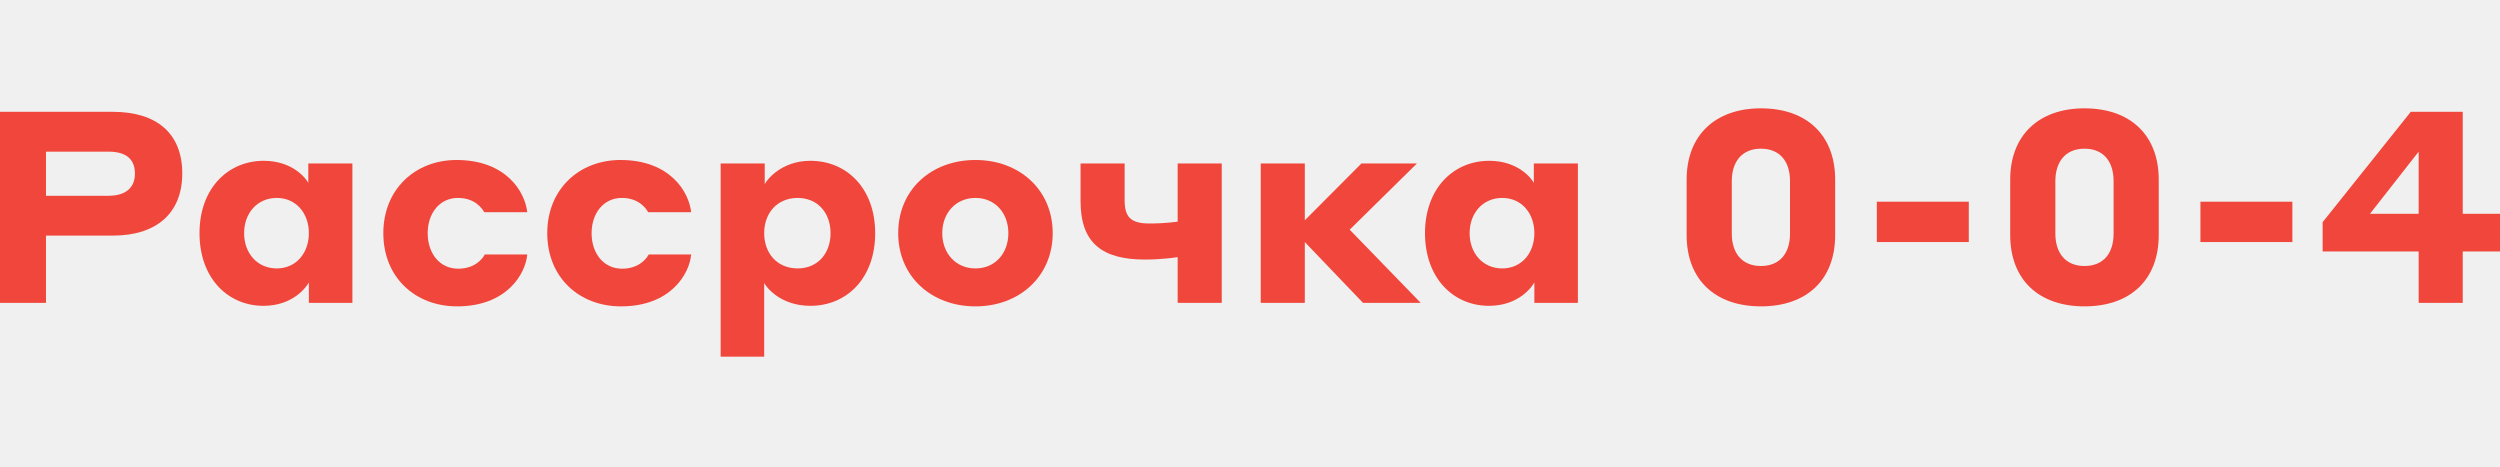
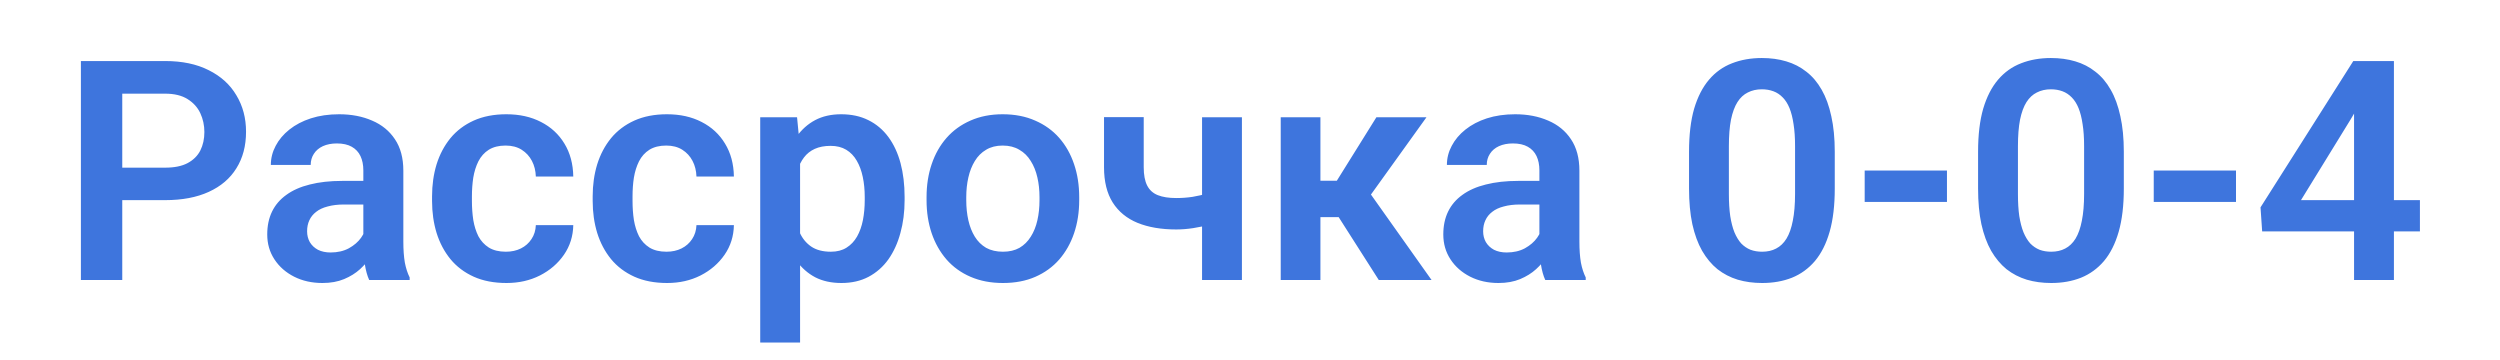
- <svg xmlns="http://www.w3.org/2000/svg" width="300" height="56" viewBox="0 0 300 30" fill="none">
-   <rect width="300" height="56" />
-   <path d="M0 23.344H5.517V15.272H13.547C18.803 15.272 21.872 12.56 21.872 7.814C21.872 3.003 18.803 0.42 13.547 0.42H0V23.344ZM13.025 5.198C15.18 5.198 16.192 6.135 16.192 7.846C16.192 9.46 15.147 10.493 13.025 10.493H5.517V5.198H13.025Z" fill="#F1463B" />
-   <path d="M37.064 20.89V23.344H42.287V6.619H36.998V8.944C36.705 8.395 35.105 6.296 31.645 6.296C27.368 6.296 23.941 9.589 23.941 14.981C23.941 20.406 27.368 23.699 31.612 23.699C35.17 23.699 36.77 21.439 37.064 20.89ZM37.064 14.981C37.064 17.371 35.529 19.211 33.212 19.211C30.861 19.211 29.294 17.371 29.294 14.981C29.294 12.592 30.861 10.752 33.212 10.752C35.529 10.752 37.064 12.592 37.064 14.981Z" fill="#F1463B" />
-   <path d="M58.112 12.463H63.269C63.008 10.041 60.756 6.199 54.782 6.199C49.852 6.199 46 9.686 46 14.981C46 20.309 49.852 23.764 54.847 23.764C60.821 23.764 63.074 19.857 63.269 17.532H58.177C57.981 17.919 57.1 19.243 54.978 19.243C52.758 19.243 51.322 17.403 51.322 14.981C51.322 12.592 52.758 10.752 54.945 10.752C57.002 10.752 57.85 12.011 58.112 12.463Z" fill="#F1463B" />
-   <path d="M77.781 12.463H82.939C82.678 10.041 80.425 6.199 74.451 6.199C69.522 6.199 65.67 9.686 65.67 14.981C65.67 20.309 69.522 23.764 74.517 23.764C80.491 23.764 82.743 19.857 82.939 17.532H77.847C77.651 17.919 76.769 19.243 74.647 19.243C72.427 19.243 70.991 17.403 70.991 14.981C70.991 12.592 72.427 10.752 74.615 10.752C76.671 10.752 77.52 12.011 77.781 12.463Z" fill="#F1463B" />
-   <path d="M91.702 20.955C91.963 21.471 93.66 23.699 97.251 23.699C101.593 23.699 105.021 20.406 105.021 14.981C105.021 9.589 101.593 6.296 97.251 6.296C93.726 6.296 91.995 8.621 91.767 9.105V6.619H86.478V29.801H91.702V20.955ZM91.702 14.981C91.702 12.56 93.269 10.752 95.717 10.752C98.133 10.752 99.667 12.56 99.667 14.981C99.667 17.403 98.133 19.211 95.717 19.211C93.269 19.211 91.702 17.403 91.702 14.981Z" fill="#F1463B" />
-   <path d="M117.054 6.199C111.733 6.199 107.783 9.783 107.783 14.981C107.783 20.147 111.733 23.764 117.054 23.764C122.342 23.764 126.325 20.147 126.325 14.981C126.325 9.783 122.342 6.199 117.054 6.199ZM117.054 19.211C114.671 19.211 113.071 17.371 113.071 14.981C113.071 12.592 114.671 10.752 117.054 10.752C119.437 10.752 121.004 12.592 121.004 14.981C121.004 17.371 119.437 19.211 117.054 19.211Z" fill="#F1463B" />
-   <path d="M141.32 23.344H146.609V6.619H141.32V13.593C141.32 13.593 139.982 13.819 137.925 13.819C135.575 13.819 134.955 12.947 134.955 10.978V6.619H129.666V11.139C129.666 16.241 132.343 18.146 137.403 18.146C139.623 18.146 141.32 17.855 141.32 17.855V23.344Z" fill="#F1463B" />
-   <path d="M151.289 23.344H156.577V16.047L163.563 23.344H170.484L161.964 14.562L170.027 6.619H163.367L156.577 13.432V6.619H151.289V23.344Z" fill="#F1463B" />
-   <path d="M184.124 20.89V23.344H189.347V6.619H184.059V8.944C183.765 8.395 182.165 6.296 178.705 6.296C174.429 6.296 171.001 9.589 171.001 14.981C171.001 20.406 174.429 23.699 178.672 23.699C182.231 23.699 183.83 21.439 184.124 20.89ZM184.124 14.981C184.124 17.371 182.59 19.211 180.272 19.211C177.922 19.211 176.355 17.371 176.355 14.981C176.355 12.592 177.922 10.752 180.272 10.752C182.59 10.752 184.124 12.592 184.124 14.981Z" fill="#F1463B" />
-   <path d="M211.308 0C205.791 0 202.396 3.261 202.396 8.556V15.207C202.396 20.567 205.823 23.764 211.308 23.764C216.824 23.764 220.22 20.567 220.22 15.207V8.556C220.22 3.261 216.857 0 211.308 0ZM211.308 18.92C208.99 18.92 207.815 17.306 207.815 15.046V8.718C207.815 6.457 208.99 4.843 211.308 4.843C213.658 4.843 214.801 6.457 214.801 8.718V15.046C214.801 17.306 213.658 18.92 211.308 18.92Z" fill="#F1463B" />
-   <path d="M225.221 16.047H236.255V11.204H225.221V16.047Z" fill="#F1463B" />
-   <path d="M250.137 0C244.62 0 241.225 3.261 241.225 8.556V15.207C241.225 20.567 244.653 23.764 250.137 23.764C255.654 23.764 259.049 20.567 259.049 15.207V8.556C259.049 3.261 255.686 0 250.137 0ZM250.137 18.92C247.819 18.92 246.644 17.306 246.644 15.046V8.718C246.644 6.457 247.819 4.843 250.137 4.843C252.487 4.843 253.63 6.457 253.63 8.718V15.046C253.63 17.306 252.487 18.92 250.137 18.92Z" fill="#F1463B" />
-   <path d="M264.051 16.047H275.084V11.204H264.051V16.047Z" fill="#F1463B" />
-   <path d="M300 17.177V12.657H295.528V0.42H289.293L278.716 13.658V17.177H290.239V23.344H295.528V17.177H300ZM284.396 12.657L290.239 5.198V12.657H284.396Z" fill="#F1463B" />
+ <svg xmlns="http://www.w3.org/2000/svg" width="125" height="18" viewBox="0 0 125 18" fill="none">
+   <g clip-path="url(#clip0_302_31164)">
+     <rect width="125" height="18" fill="white" />
+     <path d="M8.256 10.007H5.436V8.383H8.256C8.717 8.383 9.091 8.308 9.377 8.157C9.667 8.002 9.88 7.791 10.016 7.526C10.151 7.255 10.219 6.947 10.219 6.601C10.219 6.265 10.151 5.952 10.016 5.661C9.88 5.37 9.667 5.134 9.377 4.954C9.091 4.774 8.717 4.683 8.256 4.683H6.113V14H4.045V3.052H8.256C9.108 3.052 9.835 3.204 10.437 3.51C11.043 3.811 11.505 4.23 11.82 4.766C12.141 5.297 12.302 5.904 12.302 6.586C12.302 7.293 12.141 7.902 11.82 8.413C11.505 8.924 11.043 9.318 10.437 9.594C9.835 9.869 9.108 10.007 8.256 10.007ZM18.167 12.271V8.518C18.167 8.243 18.119 8.004 18.024 7.804C17.929 7.603 17.783 7.448 17.588 7.338C17.392 7.227 17.144 7.172 16.843 7.172C16.578 7.172 16.345 7.217 16.144 7.308C15.949 7.398 15.798 7.526 15.693 7.691C15.588 7.852 15.535 8.037 15.535 8.248H13.542C13.542 7.912 13.623 7.593 13.783 7.293C13.943 6.987 14.171 6.716 14.467 6.48C14.768 6.24 15.127 6.052 15.543 5.917C15.964 5.781 16.435 5.713 16.956 5.713C17.573 5.713 18.122 5.819 18.603 6.029C19.089 6.235 19.47 6.546 19.746 6.962C20.027 7.378 20.167 7.902 20.167 8.533V12.082C20.167 12.489 20.192 12.837 20.242 13.128C20.297 13.414 20.378 13.662 20.483 13.872V14H18.46C18.365 13.794 18.292 13.534 18.242 13.218C18.192 12.897 18.167 12.581 18.167 12.271ZM18.445 9.045L18.46 10.225H17.204C16.894 10.225 16.62 10.258 16.385 10.323C16.149 10.383 15.956 10.473 15.806 10.594C15.655 10.709 15.543 10.849 15.467 11.015C15.392 11.175 15.355 11.358 15.355 11.564C15.355 11.764 15.4 11.945 15.49 12.105C15.585 12.265 15.72 12.393 15.896 12.489C16.076 12.579 16.287 12.624 16.528 12.624C16.878 12.624 17.184 12.554 17.445 12.413C17.706 12.268 17.909 12.092 18.054 11.887C18.2 11.681 18.277 11.486 18.287 11.3L18.859 12.158C18.788 12.363 18.683 12.581 18.543 12.812C18.402 13.043 18.222 13.258 18.002 13.459C17.781 13.659 17.515 13.825 17.204 13.955C16.894 14.085 16.533 14.15 16.122 14.15C15.595 14.15 15.124 14.045 14.708 13.835C14.292 13.624 13.963 13.336 13.723 12.97C13.482 12.604 13.362 12.188 13.362 11.722C13.362 11.29 13.442 10.909 13.602 10.579C13.763 10.248 14.001 9.97 14.317 9.744C14.633 9.513 15.024 9.34 15.49 9.225C15.961 9.105 16.5 9.045 17.107 9.045H18.445ZM25.295 12.586C25.576 12.586 25.827 12.531 26.047 12.421C26.268 12.311 26.443 12.155 26.574 11.955C26.709 11.754 26.782 11.521 26.792 11.255H28.664C28.654 11.807 28.499 12.301 28.198 12.737C27.897 13.173 27.496 13.519 26.995 13.774C26.498 14.025 25.942 14.15 25.326 14.15C24.699 14.15 24.152 14.045 23.686 13.835C23.22 13.624 22.831 13.331 22.521 12.955C22.215 12.579 21.984 12.143 21.829 11.646C21.678 11.15 21.603 10.619 21.603 10.052V9.812C21.603 9.245 21.678 8.714 21.829 8.217C21.984 7.721 22.215 7.285 22.521 6.909C22.831 6.533 23.22 6.24 23.686 6.029C24.152 5.819 24.696 5.713 25.318 5.713C25.975 5.713 26.551 5.841 27.047 6.097C27.549 6.353 27.94 6.714 28.221 7.18C28.506 7.646 28.654 8.195 28.664 8.827H26.792C26.782 8.536 26.717 8.275 26.596 8.045C26.476 7.814 26.305 7.628 26.085 7.488C25.864 7.348 25.596 7.278 25.28 7.278C24.945 7.278 24.664 7.348 24.438 7.488C24.218 7.628 24.045 7.821 23.919 8.067C23.799 8.308 23.714 8.578 23.664 8.879C23.619 9.175 23.596 9.486 23.596 9.812V10.052C23.596 10.383 23.619 10.699 23.664 11C23.714 11.3 23.799 11.571 23.919 11.812C24.045 12.047 24.218 12.235 24.438 12.376C24.664 12.516 24.95 12.586 25.295 12.586ZM33.326 12.586C33.607 12.586 33.858 12.531 34.078 12.421C34.299 12.311 34.474 12.155 34.605 11.955C34.74 11.754 34.813 11.521 34.823 11.255H36.695C36.685 11.807 36.53 12.301 36.229 12.737C35.928 13.173 35.527 13.519 35.026 13.774C34.529 14.025 33.973 14.15 33.356 14.15C32.73 14.15 32.183 14.045 31.717 13.835C31.251 13.624 30.862 13.331 30.552 12.955C30.246 12.579 30.015 12.143 29.86 11.646C29.709 11.15 29.634 10.619 29.634 10.052V9.812C29.634 9.245 29.709 8.714 29.86 8.217C30.015 7.721 30.246 7.285 30.552 6.909C30.862 6.533 31.251 6.24 31.717 6.029C32.183 5.819 32.727 5.713 33.349 5.713C34.005 5.713 34.582 5.841 35.078 6.097C35.58 6.353 35.971 6.714 36.251 7.18C36.537 7.646 36.685 8.195 36.695 8.827H34.823C34.813 8.536 34.748 8.275 34.627 8.045C34.507 7.814 34.336 7.628 34.116 7.488C33.895 7.348 33.627 7.278 33.311 7.278C32.975 7.278 32.695 7.348 32.469 7.488C32.248 7.628 32.075 7.821 31.95 8.067C31.83 8.308 31.745 8.578 31.695 8.879C31.649 9.175 31.627 9.486 31.627 9.812V10.052C31.627 10.383 31.649 10.699 31.695 11C31.745 11.3 31.83 11.571 31.95 11.812C32.075 12.047 32.248 12.235 32.469 12.376C32.695 12.516 32.98 12.586 33.326 12.586ZM40.004 7.428V17.128H38.011V5.864H39.853L40.004 7.428ZM45.23 9.849V10.007C45.23 10.599 45.16 11.148 45.019 11.654C44.884 12.155 44.683 12.594 44.418 12.97C44.152 13.341 43.821 13.632 43.425 13.842C43.034 14.048 42.583 14.15 42.072 14.15C41.57 14.15 41.134 14.055 40.763 13.865C40.392 13.669 40.079 13.393 39.823 13.037C39.568 12.682 39.362 12.268 39.206 11.797C39.056 11.32 38.943 10.802 38.868 10.24V9.736C38.943 9.14 39.056 8.598 39.206 8.112C39.362 7.621 39.568 7.197 39.823 6.841C40.079 6.48 40.39 6.202 40.756 6.007C41.127 5.811 41.56 5.713 42.056 5.713C42.573 5.713 43.026 5.811 43.417 6.007C43.813 6.202 44.147 6.483 44.418 6.849C44.688 7.215 44.891 7.651 45.027 8.157C45.162 8.664 45.23 9.228 45.23 9.849ZM43.237 10.007V9.849C43.237 9.488 43.204 9.155 43.139 8.849C43.074 8.538 42.974 8.268 42.839 8.037C42.703 7.801 42.528 7.618 42.312 7.488C42.096 7.358 41.836 7.293 41.53 7.293C41.224 7.293 40.961 7.343 40.74 7.443C40.52 7.543 40.34 7.686 40.199 7.872C40.059 8.057 39.949 8.278 39.868 8.533C39.793 8.784 39.743 9.062 39.718 9.368V10.616C39.763 10.987 39.851 11.32 39.981 11.616C40.111 11.912 40.302 12.148 40.553 12.323C40.808 12.499 41.139 12.586 41.545 12.586C41.851 12.586 42.112 12.519 42.327 12.383C42.543 12.248 42.718 12.062 42.853 11.827C42.989 11.586 43.087 11.31 43.147 11C43.207 10.689 43.237 10.358 43.237 10.007ZM46.328 10.015V9.857C46.328 9.26 46.413 8.711 46.583 8.21C46.754 7.704 47.002 7.265 47.328 6.894C47.654 6.523 48.052 6.235 48.523 6.029C48.995 5.819 49.531 5.713 50.132 5.713C50.744 5.713 51.285 5.819 51.757 6.029C52.233 6.235 52.634 6.523 52.96 6.894C53.286 7.265 53.534 7.704 53.704 8.21C53.875 8.711 53.96 9.26 53.96 9.857V10.015C53.96 10.606 53.875 11.155 53.704 11.661C53.534 12.163 53.286 12.601 52.96 12.977C52.634 13.348 52.235 13.637 51.764 13.842C51.293 14.048 50.754 14.15 50.148 14.15C49.546 14.15 49.007 14.048 48.531 13.842C48.054 13.637 47.654 13.348 47.328 12.977C47.002 12.601 46.754 12.163 46.583 11.661C46.413 11.155 46.328 10.606 46.328 10.015ZM48.313 9.857V10.015C48.313 10.371 48.348 10.704 48.418 11.015C48.488 11.326 48.596 11.599 48.741 11.834C48.887 12.07 49.075 12.255 49.305 12.391C49.541 12.521 49.822 12.586 50.148 12.586C50.468 12.586 50.744 12.521 50.975 12.391C51.205 12.255 51.393 12.07 51.539 11.834C51.689 11.599 51.799 11.326 51.869 11.015C51.94 10.704 51.975 10.371 51.975 10.015V9.857C51.975 9.506 51.94 9.177 51.869 8.872C51.799 8.561 51.689 8.288 51.539 8.052C51.393 7.811 51.203 7.623 50.967 7.488C50.736 7.348 50.458 7.278 50.132 7.278C49.812 7.278 49.536 7.348 49.305 7.488C49.075 7.623 48.887 7.811 48.741 8.052C48.596 8.288 48.488 8.561 48.418 8.872C48.348 9.177 48.313 9.506 48.313 9.857ZM62.096 5.864V14H60.103V5.864H62.096ZM61.194 9.406V10.97C61.003 11.06 60.773 11.145 60.502 11.225C60.236 11.3 59.955 11.361 59.66 11.406C59.369 11.451 59.086 11.473 58.81 11.473C58.063 11.473 57.419 11.363 56.877 11.143C56.341 10.922 55.928 10.584 55.637 10.127C55.346 9.666 55.201 9.077 55.201 8.36V5.856H57.186V8.36C57.186 8.746 57.243 9.052 57.359 9.278C57.474 9.503 57.652 9.664 57.893 9.759C58.133 9.854 58.439 9.902 58.81 9.902C59.096 9.902 59.369 9.882 59.63 9.842C59.89 9.797 60.148 9.739 60.404 9.669C60.665 9.594 60.928 9.506 61.194 9.406ZM66.021 5.864V14H64.036V5.864H66.021ZM71.323 5.864L67.736 10.857H65.623L65.374 9.037H66.841L68.819 5.864H71.323ZM68.939 14L66.713 10.511L68.367 9.473L71.578 14H68.939ZM76.97 12.271V8.518C76.97 8.243 76.922 8.004 76.827 7.804C76.731 7.603 76.586 7.448 76.391 7.338C76.195 7.227 75.947 7.172 75.646 7.172C75.38 7.172 75.147 7.217 74.947 7.308C74.751 7.398 74.601 7.526 74.496 7.691C74.39 7.852 74.338 8.037 74.338 8.248H72.345C72.345 7.912 72.425 7.593 72.586 7.293C72.746 6.987 72.974 6.716 73.27 6.48C73.571 6.24 73.929 6.052 74.345 5.917C74.766 5.781 75.238 5.713 75.759 5.713C76.376 5.713 76.924 5.819 77.406 6.029C77.892 6.235 78.273 6.546 78.549 6.962C78.829 7.378 78.97 7.902 78.97 8.533V12.082C78.97 12.489 78.995 12.837 79.045 13.128C79.1 13.414 79.18 13.662 79.286 13.872V14H77.263C77.168 13.794 77.095 13.534 77.045 13.218C76.995 12.897 76.97 12.581 76.97 12.271ZM77.248 9.045L77.263 10.225H76.007C75.696 10.225 75.423 10.258 75.188 10.323C74.952 10.383 74.759 10.473 74.609 10.594C74.458 10.709 74.345 10.849 74.27 11.015C74.195 11.175 74.157 11.358 74.157 11.564C74.157 11.764 74.202 11.945 74.293 12.105C74.388 12.265 74.523 12.393 74.699 12.489C74.879 12.579 75.09 12.624 75.33 12.624C75.681 12.624 75.987 12.554 76.248 12.413C76.508 12.268 76.712 12.092 76.857 11.887C77.002 11.681 77.08 11.486 77.09 11.3L77.661 12.158C77.591 12.363 77.486 12.581 77.346 12.812C77.205 13.043 77.025 13.258 76.804 13.459C76.584 13.659 76.318 13.825 76.007 13.955C75.696 14.085 75.335 14.15 74.924 14.15C74.398 14.15 73.927 14.045 73.511 13.835C73.095 13.624 72.766 13.336 72.526 12.97C72.285 12.604 72.165 12.188 72.165 11.722C72.165 11.29 72.245 10.909 72.405 10.579C72.566 10.248 72.804 9.97 73.12 9.744C73.435 9.513 73.826 9.34 74.293 9.225C74.764 9.105 75.303 9.045 75.909 9.045H77.248ZM91.738 7.586V9.428C91.738 10.27 91.653 10.99 91.482 11.586C91.312 12.183 91.066 12.671 90.745 13.053C90.425 13.428 90.041 13.707 89.595 13.887C89.149 14.063 88.653 14.15 88.106 14.15C87.67 14.15 87.264 14.095 86.888 13.985C86.512 13.87 86.174 13.694 85.873 13.459C85.577 13.218 85.321 12.912 85.106 12.541C84.895 12.17 84.732 11.727 84.617 11.21C84.507 10.694 84.452 10.1 84.452 9.428V7.586C84.452 6.744 84.537 6.027 84.707 5.435C84.883 4.844 85.131 4.36 85.452 3.984C85.772 3.608 86.156 3.335 86.602 3.164C87.048 2.989 87.545 2.901 88.091 2.901C88.532 2.901 88.938 2.956 89.309 3.067C89.685 3.177 90.021 3.35 90.317 3.585C90.618 3.816 90.873 4.117 91.084 4.488C91.294 4.854 91.455 5.295 91.565 5.811C91.68 6.323 91.738 6.914 91.738 7.586ZM89.753 9.699V7.308C89.753 6.887 89.728 6.521 89.678 6.21C89.632 5.894 89.565 5.626 89.475 5.405C89.384 5.185 89.272 5.007 89.136 4.871C89.001 4.731 88.846 4.628 88.67 4.563C88.495 4.498 88.302 4.465 88.091 4.465C87.83 4.465 87.597 4.518 87.392 4.623C87.186 4.723 87.013 4.884 86.873 5.104C86.733 5.325 86.625 5.618 86.549 5.984C86.479 6.345 86.444 6.786 86.444 7.308V9.699C86.444 10.12 86.467 10.488 86.512 10.804C86.562 11.12 86.632 11.391 86.722 11.616C86.818 11.842 86.93 12.027 87.061 12.173C87.196 12.313 87.352 12.418 87.527 12.489C87.703 12.554 87.895 12.586 88.106 12.586C88.372 12.586 88.605 12.534 88.805 12.428C89.011 12.323 89.184 12.158 89.324 11.932C89.465 11.701 89.57 11.403 89.64 11.037C89.715 10.666 89.753 10.22 89.753 9.699ZM97.348 8.526V10.097H93.234V8.526H97.348ZM106.191 7.586V9.428C106.191 10.27 106.105 10.99 105.935 11.586C105.764 12.183 105.519 12.671 105.198 13.053C104.877 13.428 104.494 13.707 104.047 13.887C103.601 14.063 103.105 14.15 102.559 14.15C102.122 14.15 101.716 14.095 101.34 13.985C100.964 13.87 100.626 13.694 100.325 13.459C100.03 13.218 99.774 12.912 99.558 12.541C99.348 12.17 99.185 11.727 99.07 11.21C98.959 10.694 98.904 10.1 98.904 9.428V7.586C98.904 6.744 98.989 6.027 99.16 5.435C99.335 4.844 99.583 4.36 99.904 3.984C100.225 3.608 100.609 3.335 101.055 3.164C101.501 2.989 101.997 2.901 102.544 2.901C102.985 2.901 103.391 2.956 103.762 3.067C104.138 3.177 104.474 3.35 104.769 3.585C105.07 3.816 105.326 4.117 105.536 4.488C105.747 4.854 105.907 5.295 106.018 5.811C106.133 6.323 106.191 6.914 106.191 7.586ZM104.205 9.699V7.308C104.205 6.887 104.18 6.521 104.13 6.21C104.085 5.894 104.017 5.626 103.927 5.405C103.837 5.185 103.724 5.007 103.589 4.871C103.453 4.731 103.298 4.628 103.123 4.563C102.947 4.498 102.754 4.465 102.544 4.465C102.283 4.465 102.05 4.518 101.844 4.623C101.639 4.723 101.466 4.884 101.325 5.104C101.185 5.325 101.077 5.618 101.002 5.984C100.932 6.345 100.897 6.786 100.897 7.308V9.699C100.897 10.12 100.919 10.488 100.964 10.804C101.015 11.12 101.085 11.391 101.175 11.616C101.27 11.842 101.383 12.027 101.513 12.173C101.649 12.313 101.804 12.418 101.98 12.489C102.155 12.554 102.348 12.586 102.559 12.586C102.824 12.586 103.057 12.534 103.258 12.428C103.463 12.323 103.636 12.158 103.777 11.932C103.917 11.701 104.022 11.403 104.093 11.037C104.168 10.666 104.205 10.22 104.205 9.699ZM111.8 8.526V10.097H107.687V8.526H111.8ZM120.996 10.007V11.571H113.108L113.026 10.368L117.665 3.052H119.252L117.537 5.962L115.049 10.007H120.996ZM119.696 3.052V14H117.703V3.052H119.696Z" fill="#3E75DD" />
+   </g>
+   <defs>
+     <clipPath id="clip0_302_31164">
+       <rect width="125" height="18" fill="white" />
+     </clipPath>
+   </defs>
</svg>
